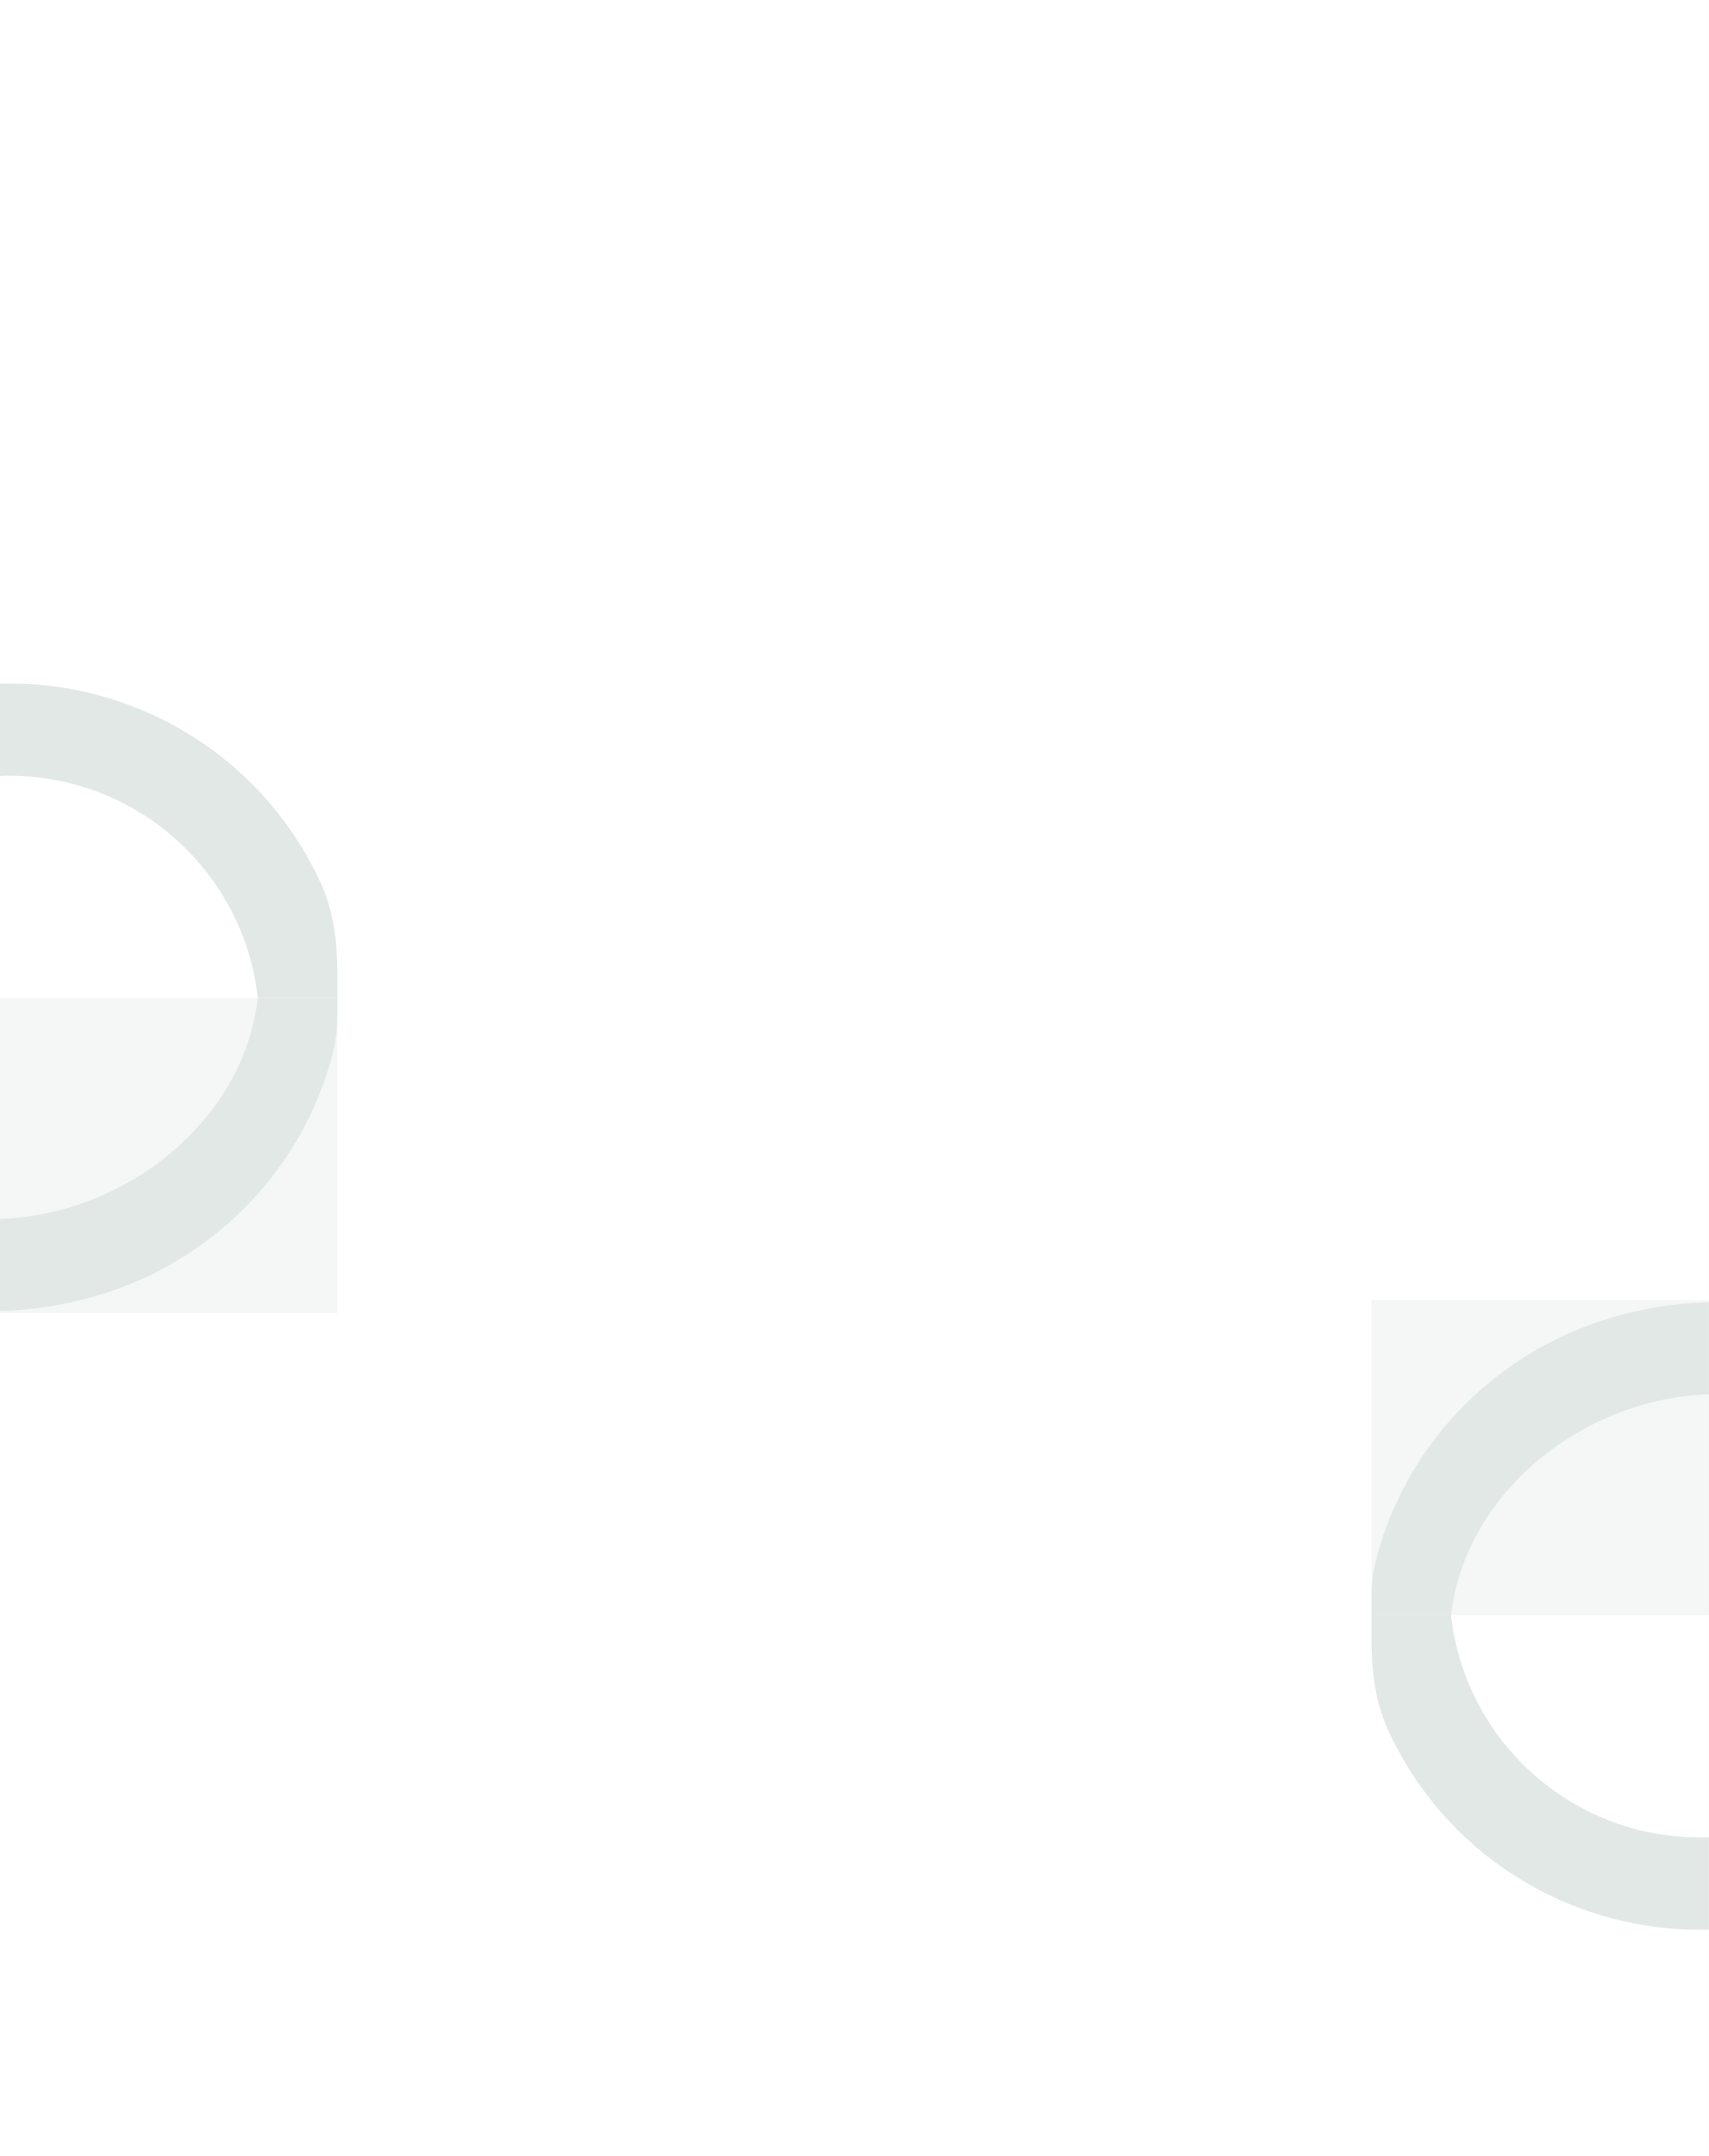
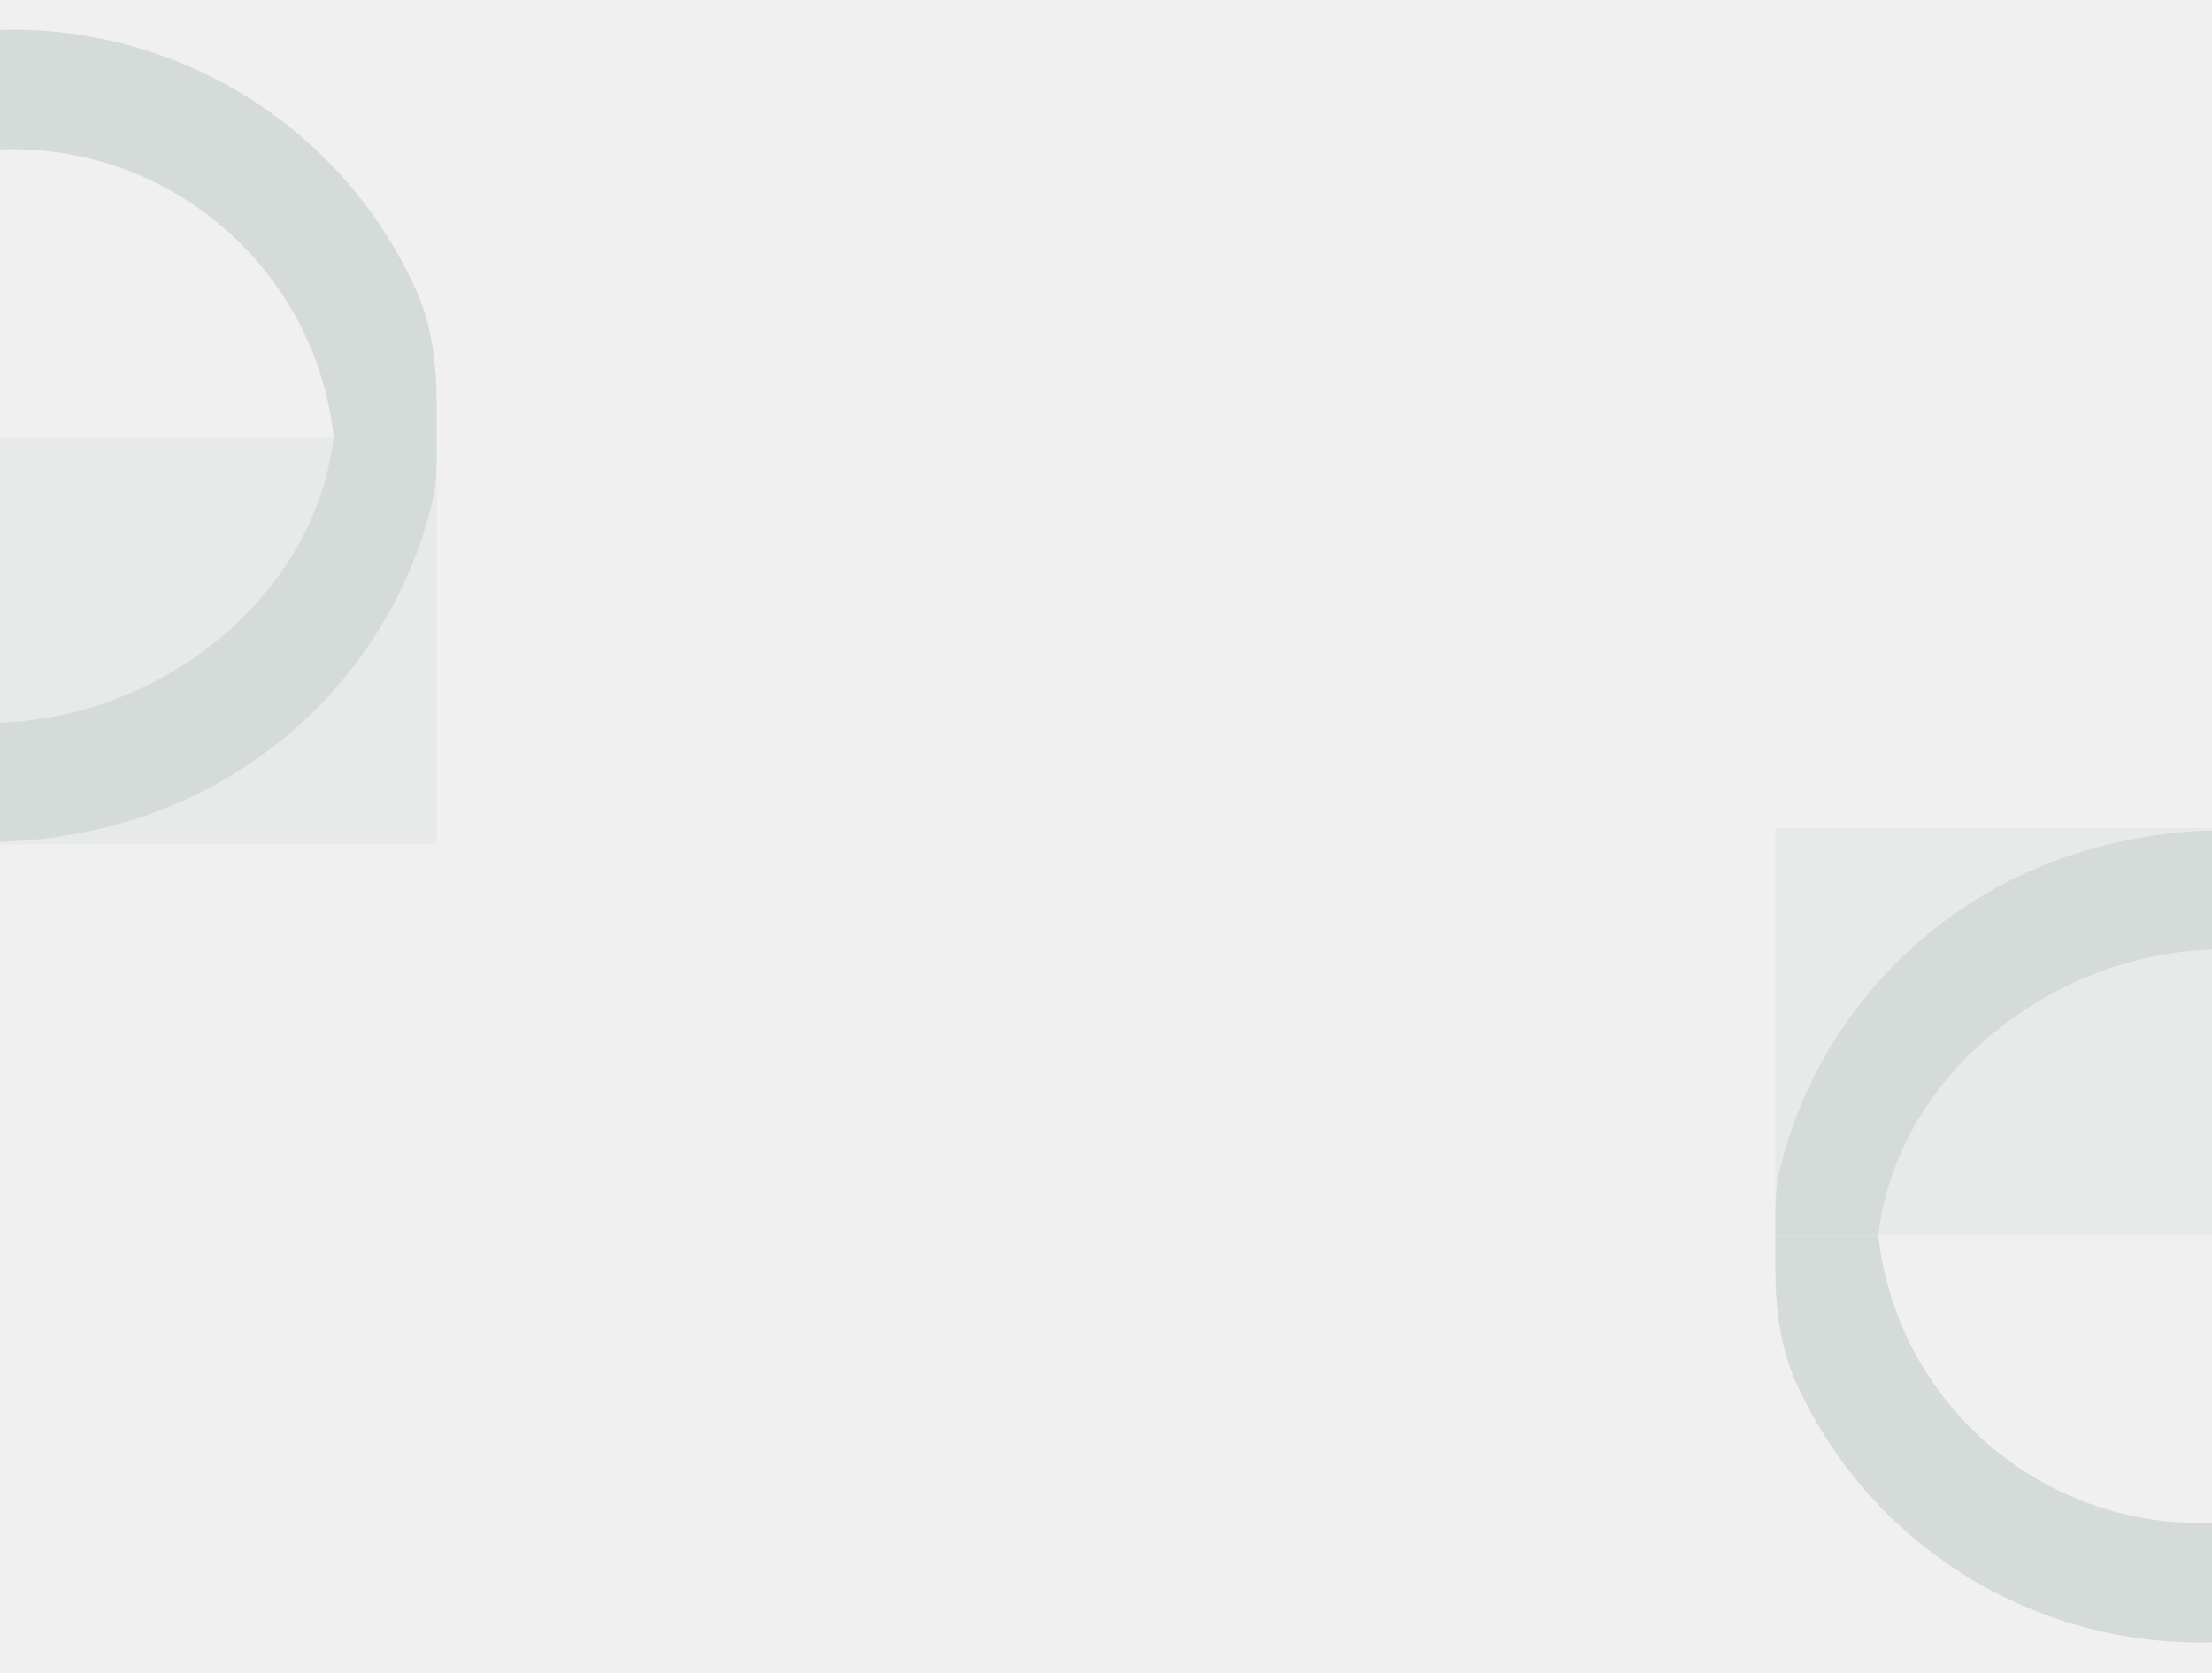
- <svg xmlns="http://www.w3.org/2000/svg" width="1920" height="2422" viewBox="0 0 1920 2422" fill="none">
-   <rect width="1920" height="2422" fill="white" />
+ <svg xmlns="http://www.w3.org/2000/svg" width="1920" height="1452" viewBox="0 0 1920 1452" fill="none">
  <g opacity="0.15">
-     <path d="M2.74888e-05 1121.16L0 1475L379 1475L379 1121.16L2.74888e-05 1121.16Z" fill="#B5CAC1" />
-     <path d="M289.64 1121.16L379 1121.16L379 1139.78C379 1153.59 377.869 1167.43 374.514 1180.84C349.201 1281.99 281.987 1372.44 182.101 1425.73C176.201 1428.76 170.014 1432.08 163.859 1434.76C158.31 1437.43 152.41 1439.86 146.574 1442.28C99.789 1461.58 47.965 1471.53 0 1472.67L8.0299e-06 1369.31C142.651 1364.5 274.14 1257.72 289.64 1121.16Z" fill="#3D6652" />
-     <path d="M2.74419e-05 767.932C146.638 763.691 289.321 844.568 357.186 985.146C358.496 987.904 359.772 990.662 361.015 993.422C374.915 1024.3 379 1058.39 379 1092.25L379 1121.16L289.64 1121.16C274.204 980.586 155.121 871.516 10.301 871.516C6.984 871.516 3.317 871.516 1.93699e-05 871.835L2.74419e-05 767.932Z" fill="#3D6652" />
+     <path d="M2.74888e-05 379.165L0 733L379 733L379 379.165L2.74888e-05 379.165Z" fill="#B5CAC1" />
+     <path d="M289.64 379.165L379 379.165L379 397.775C379 411.594 377.869 425.429 374.514 438.835C349.201 539.988 281.987 630.438 182.101 683.73C176.201 686.76 170.014 690.076 163.859 692.755C158.31 695.434 152.41 697.858 146.574 700.282C99.789 719.576 47.965 729.526 0 730.674L8.0299e-06 627.314C142.651 622.498 274.14 515.725 289.64 379.165Z" fill="#3D6652" />
+     <path d="M2.74419e-05 25.932C146.638 21.691 289.321 102.568 357.186 243.146C358.496 245.904 359.772 248.662 361.015 251.422C374.915 282.298 379 316.387 379 350.247L379 379.164L289.64 379.164C274.204 238.586 155.121 129.516 10.301 129.516C6.984 129.516 3.317 129.516 1.93699e-05 129.835L2.74419e-05 25.932Z" fill="#3D6652" />
  </g>
  <g opacity="0.15">
-     <path d="M1920 1814.43L1920 1460.6L1541 1460.6L1541 1814.43L1920 1814.43Z" fill="#B5CAC1" />
-     <path d="M1630.36 1814.43L1541 1814.43L1541 1795.82C1541 1782 1542.13 1768.17 1545.49 1754.76C1570.8 1653.61 1638.01 1563.16 1737.9 1509.87C1743.8 1506.84 1749.99 1503.52 1756.14 1500.84C1761.69 1498.16 1767.59 1495.74 1773.43 1493.32C1820.21 1474.02 1872.03 1464.07 1920 1462.92L1920 1566.28C1777.35 1571.1 1645.86 1677.87 1630.36 1814.43Z" fill="#3D6652" />
-     <path d="M1920 2167.67C1773.36 2171.91 1630.68 2091.03 1562.81 1950.45C1561.5 1947.69 1560.23 1944.94 1558.99 1942.18C1545.09 1911.3 1541 1877.21 1541 1843.35L1541 1814.43L1630.36 1814.43C1645.8 1955.01 1764.88 2064.08 1909.7 2064.08C1913.02 2064.08 1916.68 2064.08 1920 2063.76L1920 2167.67Z" fill="#3D6652" />
+     <path d="M1920 1072.43L1920 718.598L1541 718.598L1541 1072.43L1920 1072.43Z" fill="#B5CAC1" />
+     <path d="M1630.36 1072.43L1541 1072.43L1541 1053.82C1541 1040 1542.13 1026.17 1545.49 1012.76C1570.8 911.611 1638.01 821.161 1737.9 767.869C1743.8 764.839 1749.99 761.522 1756.14 758.843C1761.69 756.164 1767.59 753.741 1773.43 751.317C1820.21 732.022 1872.03 722.072 1920 720.924L1920 824.285C1777.35 829.1 1645.86 935.874 1630.36 1072.43Z" fill="#3D6652" />
+     <path d="M1920 1425.67C1773.36 1429.91 1630.68 1349.03 1562.81 1208.45C1561.5 1205.69 1560.23 1202.94 1558.99 1200.18C1545.09 1169.3 1541 1135.21 1541 1101.35L1541 1072.43L1630.36 1072.43C1645.8 1213.01 1764.88 1322.08 1909.7 1322.08C1913.02 1322.08 1916.68 1322.08 1920 1321.76L1920 1425.67Z" fill="#3D6652" />
  </g>
</svg>
